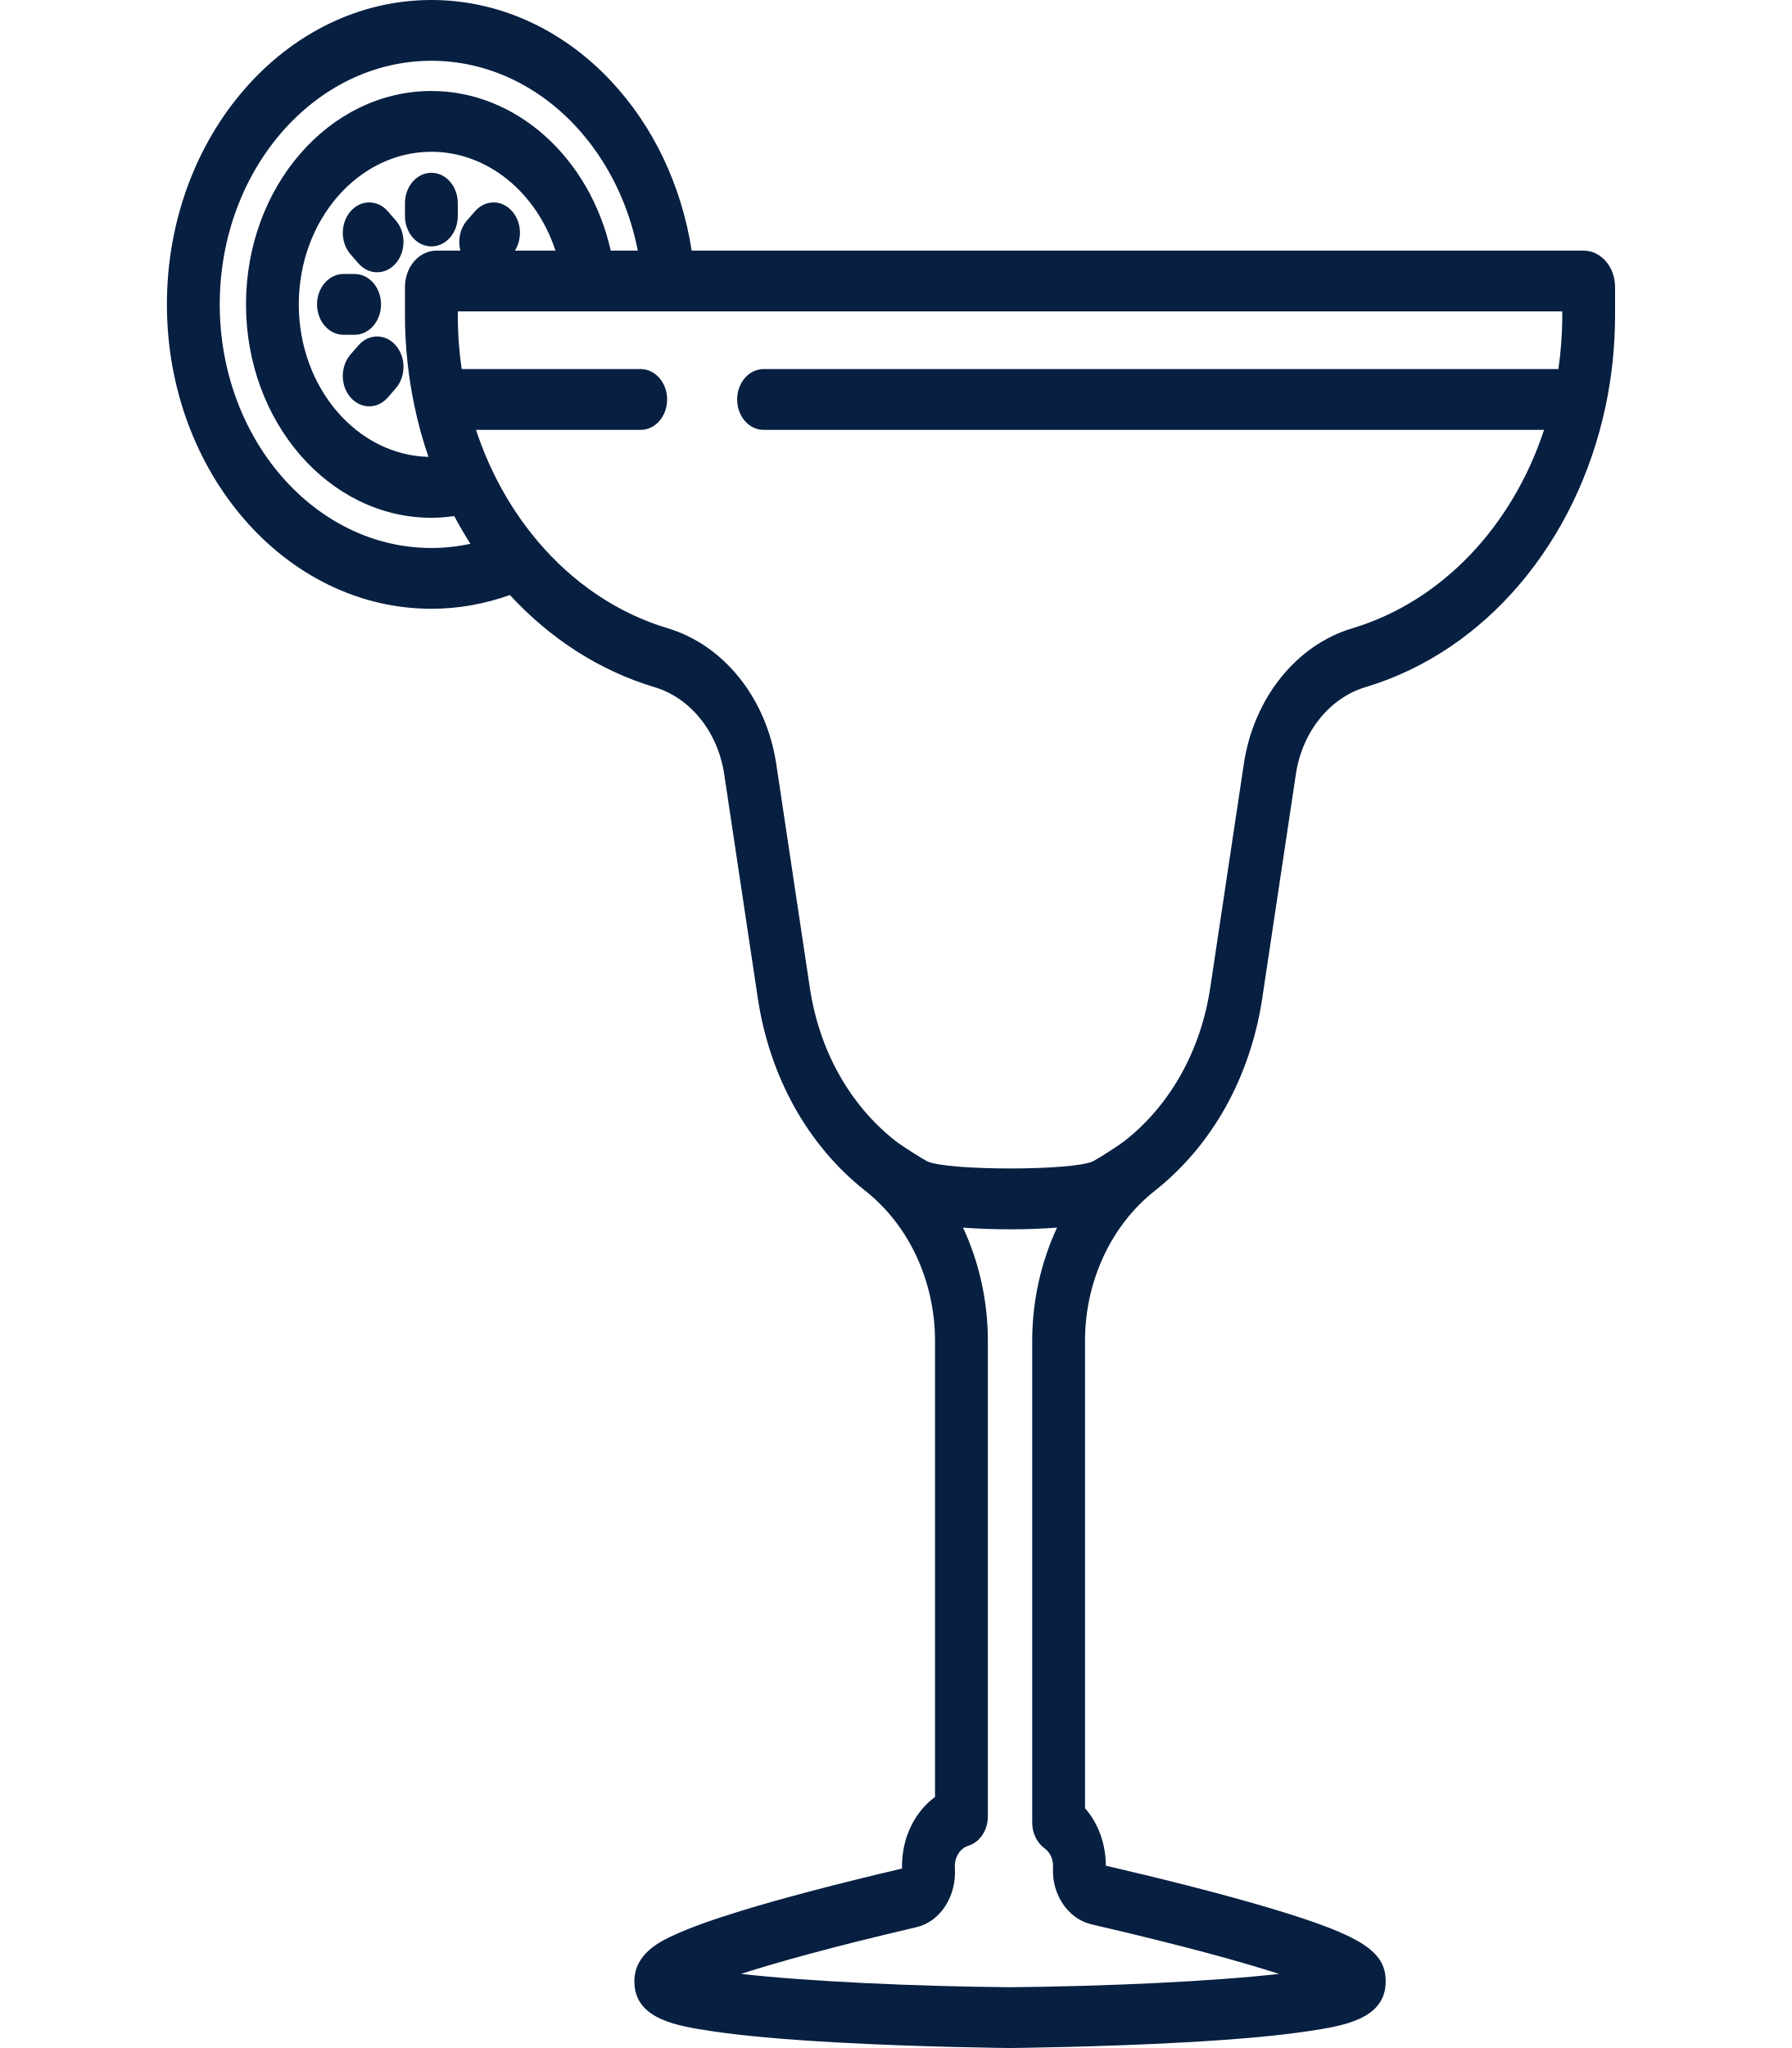
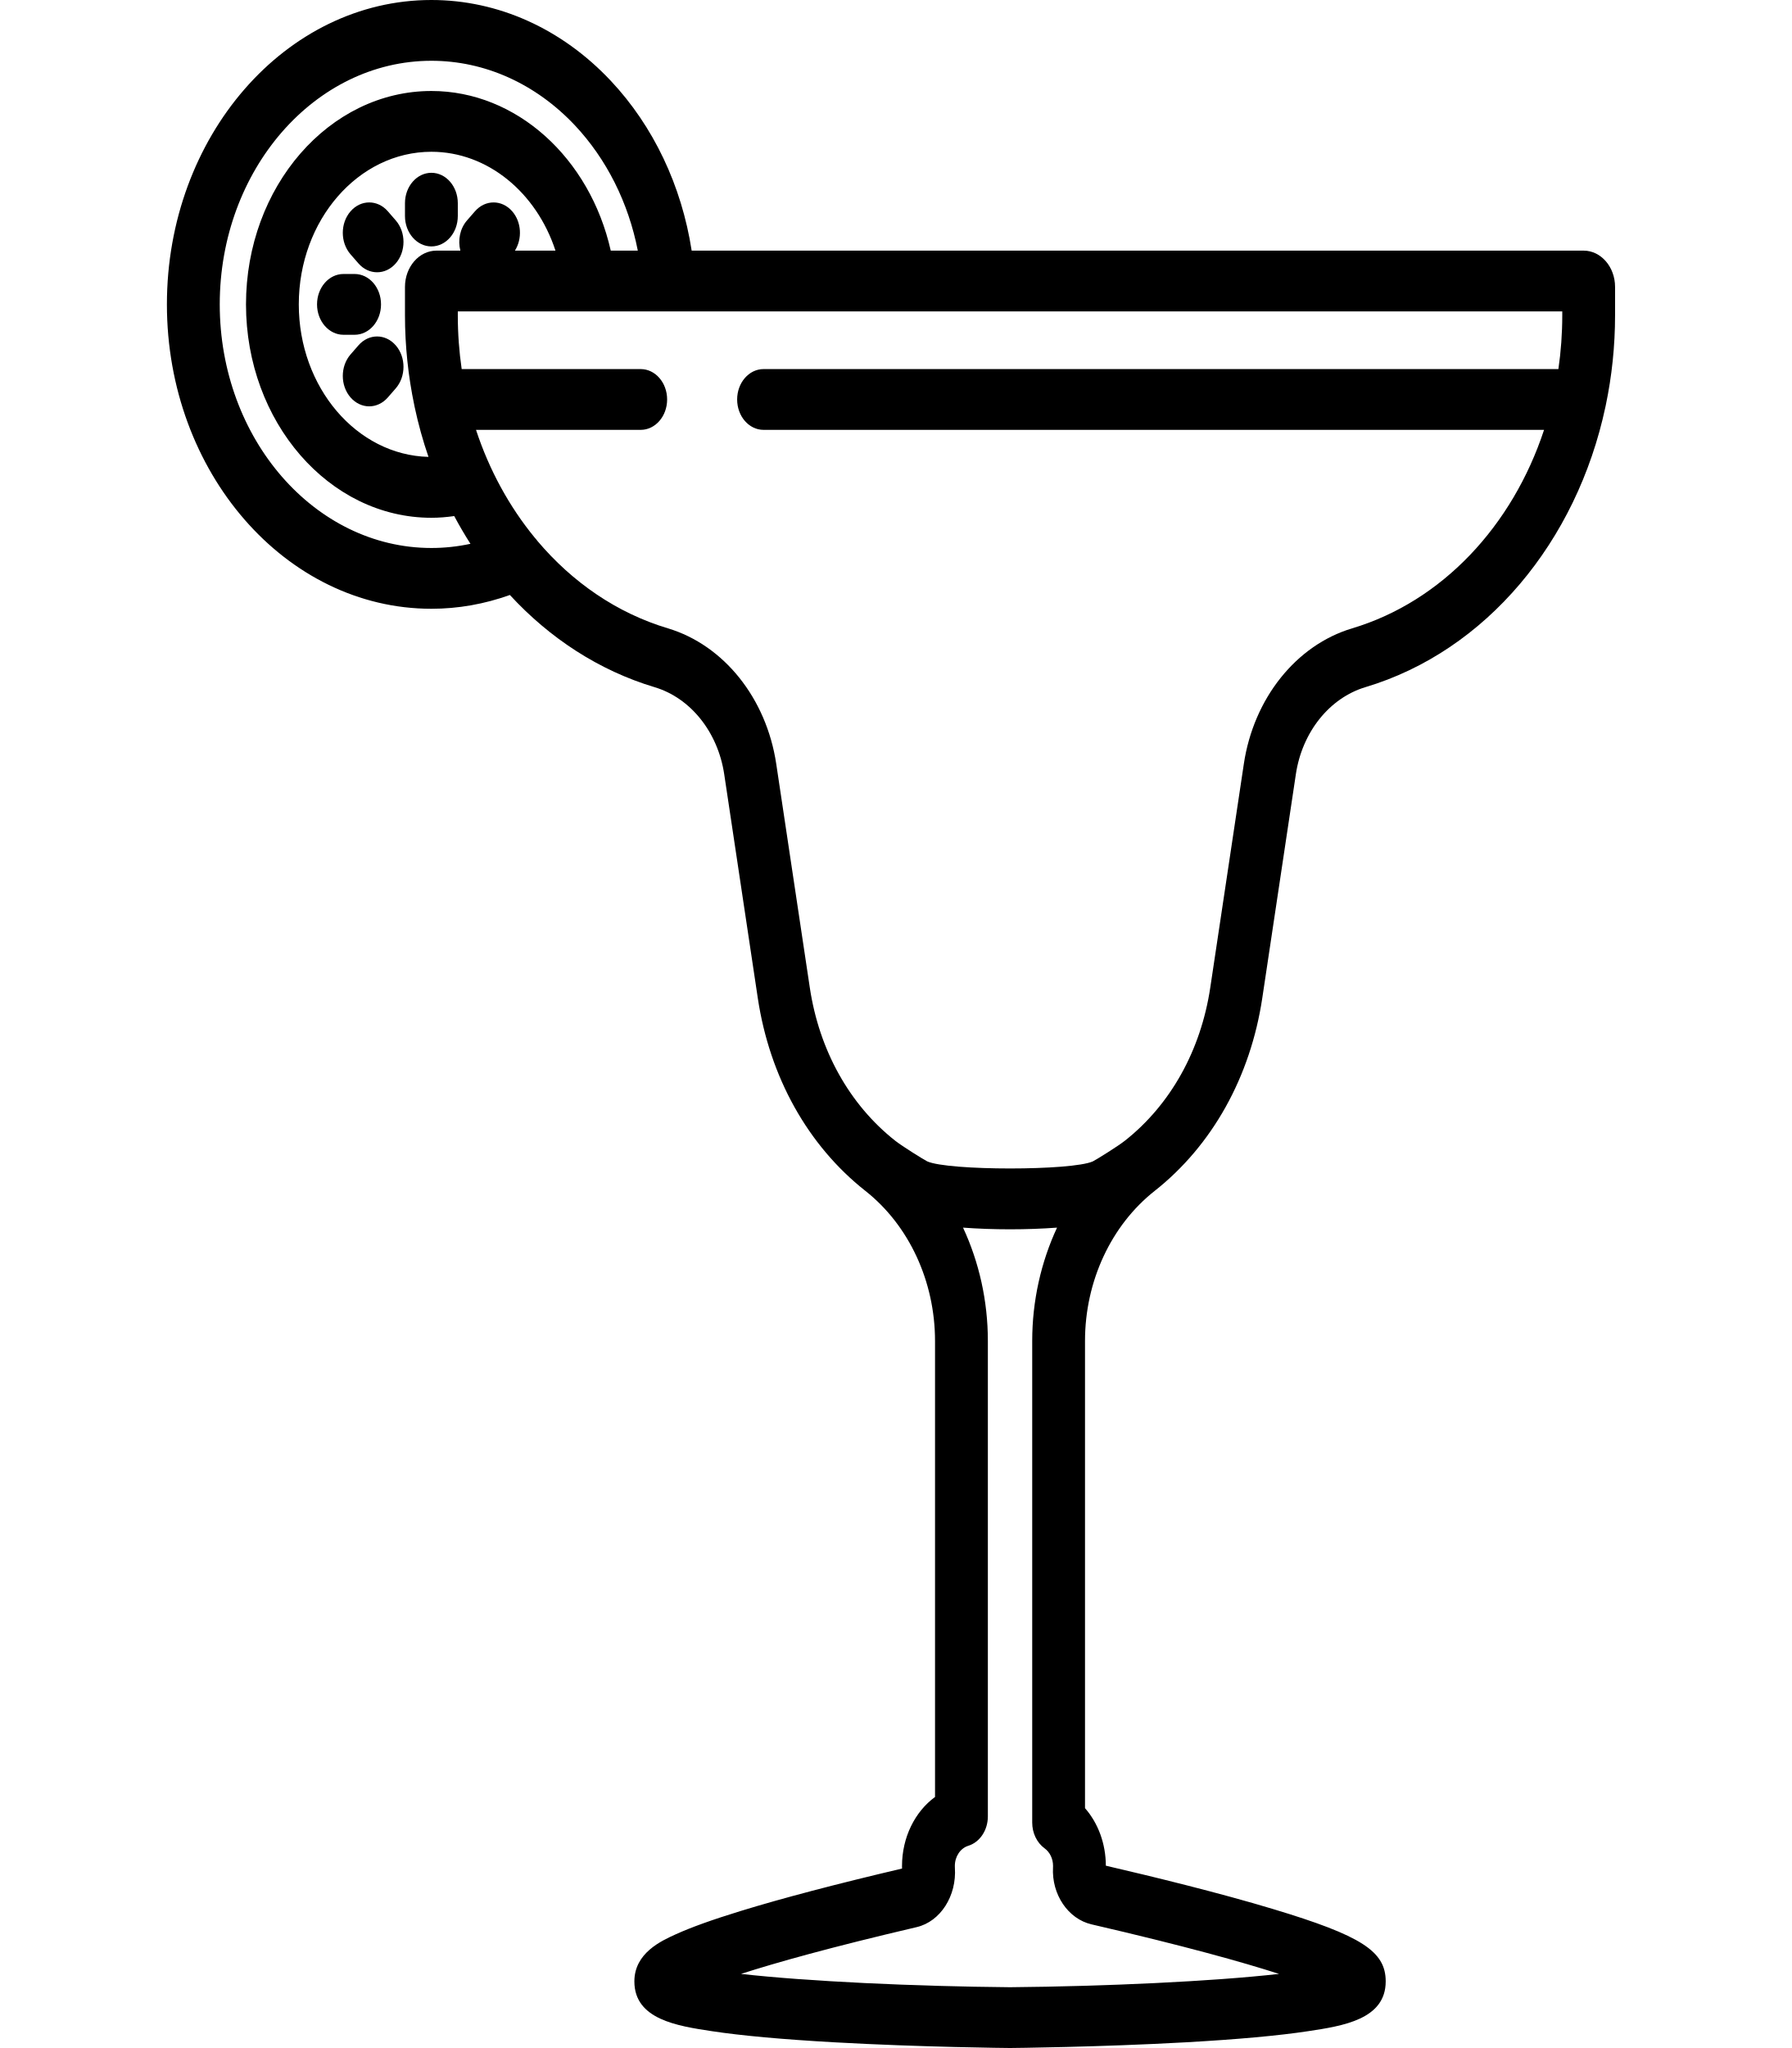
- <svg xmlns="http://www.w3.org/2000/svg" width="49" height="56" viewBox="0 0 49 56" fill="none">
-   <path d="M11.799 4.725C11.4 4.725 11.076 5.097 11.076 5.556V5.907C11.076 6.366 11.4 6.738 11.799 6.738C12.197 6.738 12.521 6.366 12.521 5.907V5.556C12.521 5.097 12.197 4.725 11.799 4.725Z" fill="#071F41" />
-   <path d="M9.699 7.492H9.393C8.995 7.492 8.671 7.864 8.671 8.323C8.671 8.781 8.995 9.154 9.393 9.154H9.699C10.098 9.154 10.421 8.782 10.421 8.323C10.421 7.864 10.098 7.492 9.699 7.492Z" fill="#071F41" />
-   <path d="M10.824 6.027L10.608 5.778C10.326 5.454 9.869 5.454 9.587 5.779C9.305 6.103 9.305 6.629 9.587 6.954L9.803 7.202C9.944 7.364 10.129 7.445 10.314 7.445C10.499 7.445 10.683 7.364 10.824 7.202C11.106 6.877 11.106 6.351 10.824 6.027Z" fill="#071F41" />
-   <path d="M10.824 9.444C10.542 9.119 10.085 9.119 9.803 9.444L9.587 9.692C9.305 10.017 9.305 10.543 9.587 10.867C9.728 11.029 9.913 11.111 10.098 11.111C10.283 11.111 10.467 11.029 10.608 10.867L10.824 10.619C11.106 10.294 11.106 9.768 10.824 9.444Z" fill="#071F41" />
-   <path d="M43.311 6.853H18.917C18.642 5.076 17.87 3.448 16.704 2.208C15.365 0.784 13.623 0 11.799 0C7.81 0 4.565 3.734 4.565 8.323C4.565 12.912 7.81 16.646 11.799 16.646C12.531 16.646 13.25 16.518 13.945 16.269C15.033 17.45 16.381 18.334 17.903 18.79C18.887 19.084 19.634 20.018 19.807 21.169L20.725 27.287C21.049 29.448 22.094 31.322 23.668 32.563C24.861 33.504 25.573 35.038 25.573 36.667V49.136C25.023 49.537 24.67 50.243 24.67 51.022C24.67 51.045 24.671 51.069 24.671 51.093C22.867 51.517 21.381 51.908 20.253 52.255C19.485 52.491 18.905 52.699 18.48 52.892C18.085 53.071 17.35 53.404 17.35 54.179C17.35 55.22 18.526 55.397 19.47 55.54C20.282 55.663 21.407 55.765 22.813 55.844C25.188 55.978 27.595 56 27.619 56C27.621 56 27.623 56 27.624 56C27.626 56 27.628 56 27.63 56C27.654 56 30.06 55.977 32.436 55.844C33.842 55.765 34.967 55.663 35.778 55.54C36.723 55.397 37.899 55.22 37.899 54.179C37.899 53.356 37.239 52.931 34.83 52.204C33.37 51.763 31.551 51.318 30.245 51.015C30.243 50.415 30.036 49.854 29.675 49.442V36.666C29.675 35.038 30.388 33.504 31.581 32.563C33.154 31.322 34.2 29.448 34.524 27.287L35.442 21.169C35.614 20.018 36.362 19.084 37.345 18.789C40.644 17.802 43.124 14.809 43.909 11.123C43.912 11.109 43.915 11.095 43.918 11.081C44.084 10.288 44.172 9.464 44.172 8.621V7.845C44.172 7.298 43.786 6.853 43.311 6.853ZM11.799 14.984C8.607 14.984 6.01 11.996 6.01 8.323C6.01 4.65 8.607 1.662 11.799 1.662C13.258 1.662 14.652 2.289 15.724 3.428C16.593 4.353 17.188 5.546 17.444 6.853H16.704C16.133 4.32 14.126 2.488 11.799 2.488C9.003 2.488 6.728 5.106 6.728 8.323C6.728 11.54 9.003 14.158 11.799 14.158C12.007 14.158 12.215 14.141 12.423 14.111C12.562 14.372 12.71 14.624 12.867 14.87C12.517 14.945 12.159 14.984 11.799 14.984ZM14.01 5.779C13.728 5.454 13.271 5.454 12.989 5.779L12.773 6.027C12.578 6.251 12.518 6.57 12.591 6.853H11.938C11.463 6.853 11.076 7.298 11.076 7.845V8.621C11.076 9.464 11.165 10.287 11.331 11.08C11.334 11.095 11.337 11.111 11.34 11.126C11.44 11.594 11.566 12.051 11.719 12.493C9.756 12.444 8.172 10.593 8.172 8.323C8.172 6.022 9.799 4.15 11.799 4.15C13.333 4.15 14.672 5.262 15.192 6.853H14.083C14.288 6.528 14.264 6.072 14.01 5.779ZM29.853 52.619C32.391 53.207 33.985 53.652 34.982 53.974C33.158 54.18 30.232 54.315 27.625 54.338C25.018 54.315 22.092 54.18 20.267 53.974C21.221 53.666 22.72 53.245 25.07 52.695C25.72 52.543 26.169 51.843 26.116 51.067C26.115 51.052 26.115 51.037 26.115 51.022C26.115 50.764 26.266 50.538 26.482 50.471C26.798 50.374 27.018 50.044 27.018 49.668V36.666C27.018 35.572 26.778 34.511 26.339 33.568C26.743 33.598 27.183 33.614 27.625 33.614C28.066 33.614 28.506 33.598 28.91 33.568C28.471 34.512 28.231 35.573 28.231 36.666V49.836C28.231 50.121 28.358 50.386 28.568 50.539C28.714 50.645 28.801 50.825 28.801 51.021C28.801 51.034 28.8 51.047 28.8 51.058C28.758 51.799 29.211 52.47 29.853 52.619ZM42.728 8.621H42.728C42.728 9.12 42.692 9.612 42.622 10.092H20.883C20.485 10.092 20.161 10.464 20.161 10.923C20.161 11.382 20.484 11.754 20.883 11.754H42.23C41.366 14.377 39.445 16.444 36.982 17.181C35.451 17.639 34.288 19.094 34.019 20.887L33.101 27.004C32.844 28.72 32.014 30.207 30.765 31.192C30.571 31.345 29.996 31.702 29.891 31.756C29.319 32.015 25.934 32.015 25.359 31.756C25.255 31.703 24.679 31.345 24.484 31.192C23.235 30.207 22.405 28.72 22.148 27.004L21.23 20.887C20.961 19.094 19.798 17.64 18.267 17.181C16.873 16.764 15.653 15.921 14.7 14.793C14.677 14.76 14.652 14.731 14.626 14.703C13.93 13.856 13.381 12.854 13.019 11.754H17.524C17.922 11.754 18.246 11.382 18.246 10.923C18.246 10.464 17.922 10.092 17.524 10.092H12.627C12.557 9.612 12.521 9.12 12.521 8.621V8.515H42.728V8.621Z" fill="#071F41" />
+ <svg xmlns="http://www.w3.org/2000/svg" width="49" height="56" viewBox="0 0 49 56">
+   <path d="M11.799 4.725C11.4 4.725 11.076 5.097 11.076 5.556V5.907C11.076 6.366 11.4 6.738 11.799 6.738C12.197 6.738 12.521 6.366 12.521 5.907V5.556C12.521 5.097 12.197 4.725 11.799 4.725Z" />
+   <path d="M9.699 7.492H9.393C8.995 7.492 8.671 7.864 8.671 8.323C8.671 8.781 8.995 9.154 9.393 9.154H9.699C10.098 9.154 10.421 8.782 10.421 8.323C10.421 7.864 10.098 7.492 9.699 7.492Z" />
+   <path d="M10.824 6.027L10.608 5.778C10.326 5.454 9.869 5.454 9.587 5.779C9.305 6.103 9.305 6.629 9.587 6.954L9.803 7.202C9.944 7.364 10.129 7.445 10.314 7.445C10.499 7.445 10.683 7.364 10.824 7.202C11.106 6.877 11.106 6.351 10.824 6.027Z" />
+   <path d="M10.824 9.444C10.542 9.119 10.085 9.119 9.803 9.444L9.587 9.692C9.305 10.017 9.305 10.543 9.587 10.867C9.728 11.029 9.913 11.111 10.098 11.111C10.283 11.111 10.467 11.029 10.608 10.867L10.824 10.619C11.106 10.294 11.106 9.768 10.824 9.444Z" />
+   <path d="M43.311 6.853H18.917C18.642 5.076 17.87 3.448 16.704 2.208C15.365 0.784 13.623 0 11.799 0C7.81 0 4.565 3.734 4.565 8.323C4.565 12.912 7.81 16.646 11.799 16.646C12.531 16.646 13.25 16.518 13.945 16.269C15.033 17.45 16.381 18.334 17.903 18.79C18.887 19.084 19.634 20.018 19.807 21.169L20.725 27.287C21.049 29.448 22.094 31.322 23.668 32.563C24.861 33.504 25.573 35.038 25.573 36.667V49.136C25.023 49.537 24.67 50.243 24.67 51.022C24.67 51.045 24.671 51.069 24.671 51.093C22.867 51.517 21.381 51.908 20.253 52.255C19.485 52.491 18.905 52.699 18.48 52.892C18.085 53.071 17.35 53.404 17.35 54.179C17.35 55.22 18.526 55.397 19.47 55.54C20.282 55.663 21.407 55.765 22.813 55.844C25.188 55.978 27.595 56 27.619 56C27.621 56 27.623 56 27.624 56C27.626 56 27.628 56 27.63 56C27.654 56 30.06 55.977 32.436 55.844C33.842 55.765 34.967 55.663 35.778 55.54C36.723 55.397 37.899 55.22 37.899 54.179C37.899 53.356 37.239 52.931 34.83 52.204C33.37 51.763 31.551 51.318 30.245 51.015C30.243 50.415 30.036 49.854 29.675 49.442V36.666C29.675 35.038 30.388 33.504 31.581 32.563C33.154 31.322 34.2 29.448 34.524 27.287L35.442 21.169C35.614 20.018 36.362 19.084 37.345 18.789C40.644 17.802 43.124 14.809 43.909 11.123C43.912 11.109 43.915 11.095 43.918 11.081C44.084 10.288 44.172 9.464 44.172 8.621V7.845C44.172 7.298 43.786 6.853 43.311 6.853ZM11.799 14.984C8.607 14.984 6.01 11.996 6.01 8.323C6.01 4.65 8.607 1.662 11.799 1.662C13.258 1.662 14.652 2.289 15.724 3.428C16.593 4.353 17.188 5.546 17.444 6.853H16.704C16.133 4.32 14.126 2.488 11.799 2.488C9.003 2.488 6.728 5.106 6.728 8.323C6.728 11.54 9.003 14.158 11.799 14.158C12.007 14.158 12.215 14.141 12.423 14.111C12.562 14.372 12.71 14.624 12.867 14.87C12.517 14.945 12.159 14.984 11.799 14.984ZM14.01 5.779C13.728 5.454 13.271 5.454 12.989 5.779L12.773 6.027C12.578 6.251 12.518 6.57 12.591 6.853H11.938C11.463 6.853 11.076 7.298 11.076 7.845V8.621C11.076 9.464 11.165 10.287 11.331 11.08C11.334 11.095 11.337 11.111 11.34 11.126C11.44 11.594 11.566 12.051 11.719 12.493C9.756 12.444 8.172 10.593 8.172 8.323C8.172 6.022 9.799 4.15 11.799 4.15C13.333 4.15 14.672 5.262 15.192 6.853H14.083C14.288 6.528 14.264 6.072 14.01 5.779ZM29.853 52.619C32.391 53.207 33.985 53.652 34.982 53.974C33.158 54.18 30.232 54.315 27.625 54.338C25.018 54.315 22.092 54.18 20.267 53.974C21.221 53.666 22.72 53.245 25.07 52.695C25.72 52.543 26.169 51.843 26.116 51.067C26.115 51.052 26.115 51.037 26.115 51.022C26.115 50.764 26.266 50.538 26.482 50.471C26.798 50.374 27.018 50.044 27.018 49.668V36.666C27.018 35.572 26.778 34.511 26.339 33.568C26.743 33.598 27.183 33.614 27.625 33.614C28.066 33.614 28.506 33.598 28.91 33.568C28.471 34.512 28.231 35.573 28.231 36.666V49.836C28.231 50.121 28.358 50.386 28.568 50.539C28.714 50.645 28.801 50.825 28.801 51.021C28.801 51.034 28.8 51.047 28.8 51.058C28.758 51.799 29.211 52.47 29.853 52.619ZM42.728 8.621H42.728C42.728 9.12 42.692 9.612 42.622 10.092H20.883C20.485 10.092 20.161 10.464 20.161 10.923C20.161 11.382 20.484 11.754 20.883 11.754H42.23C41.366 14.377 39.445 16.444 36.982 17.181C35.451 17.639 34.288 19.094 34.019 20.887L33.101 27.004C32.844 28.72 32.014 30.207 30.765 31.192C30.571 31.345 29.996 31.702 29.891 31.756C29.319 32.015 25.934 32.015 25.359 31.756C25.255 31.703 24.679 31.345 24.484 31.192C23.235 30.207 22.405 28.72 22.148 27.004L21.23 20.887C20.961 19.094 19.798 17.64 18.267 17.181C16.873 16.764 15.653 15.921 14.7 14.793C14.677 14.76 14.652 14.731 14.626 14.703C13.93 13.856 13.381 12.854 13.019 11.754H17.524C17.922 11.754 18.246 11.382 18.246 10.923C18.246 10.464 17.922 10.092 17.524 10.092H12.627C12.557 9.612 12.521 9.12 12.521 8.621V8.515H42.728V8.621Z" />
</svg>
